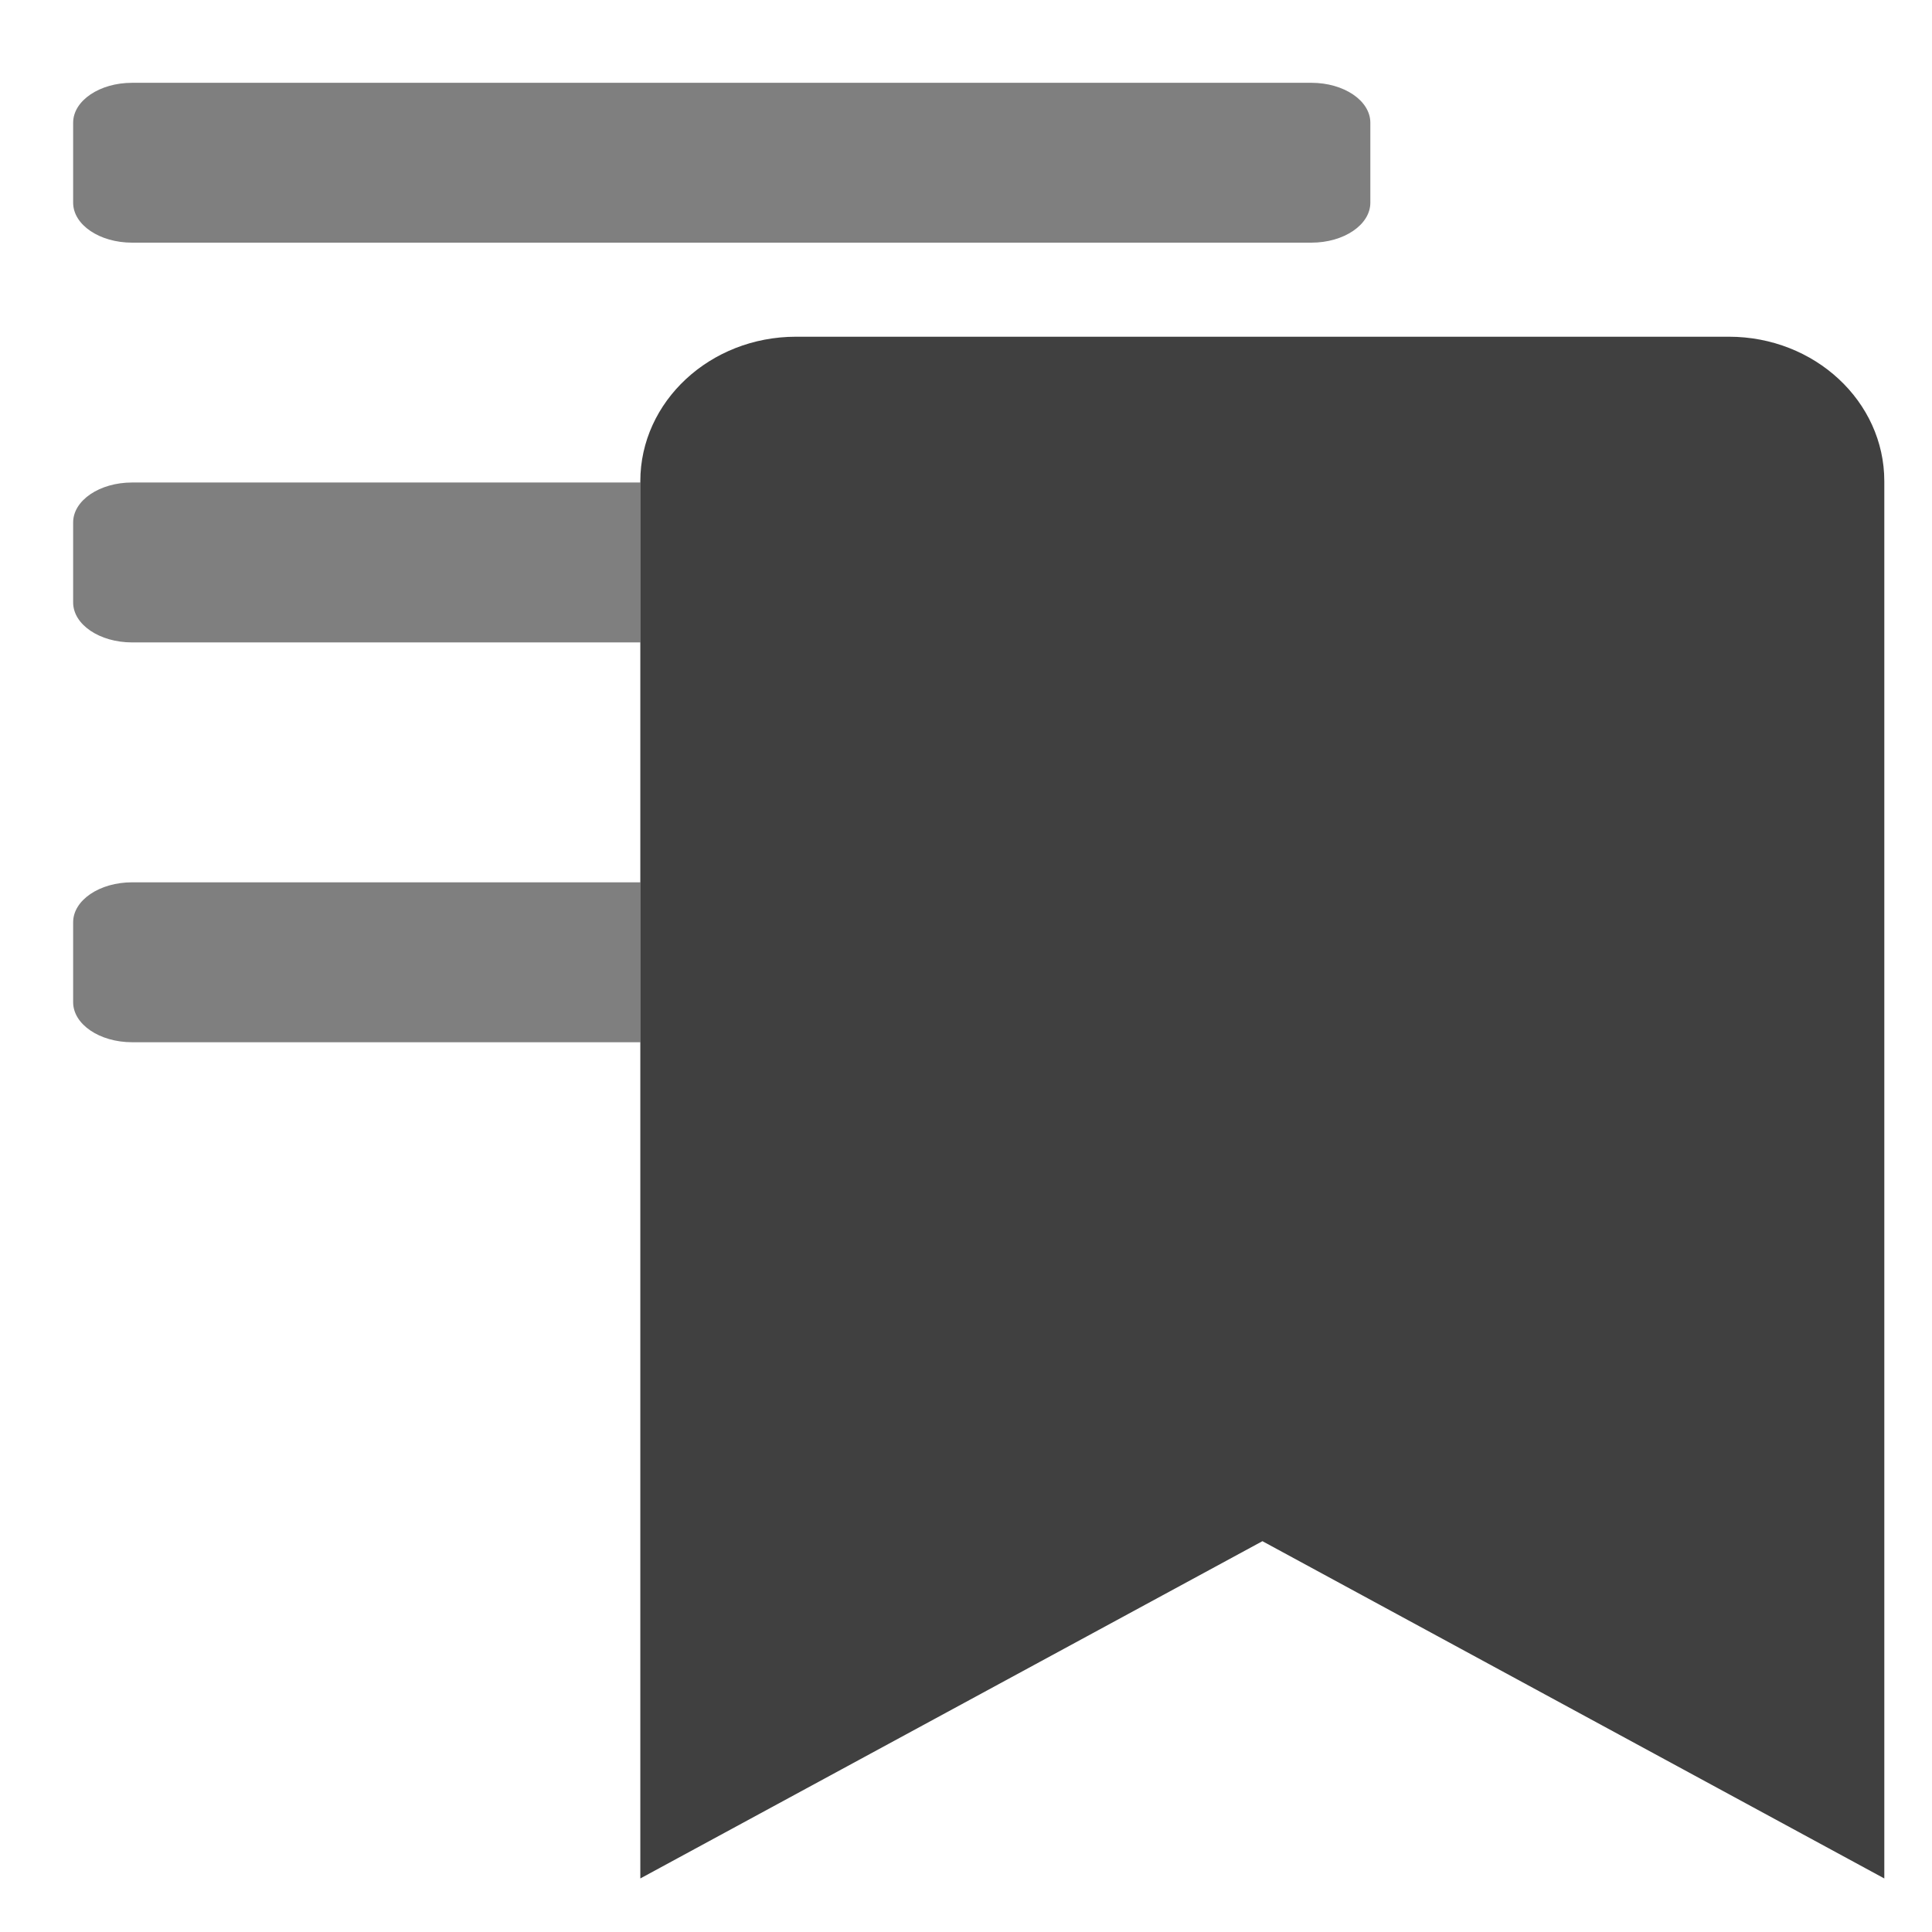
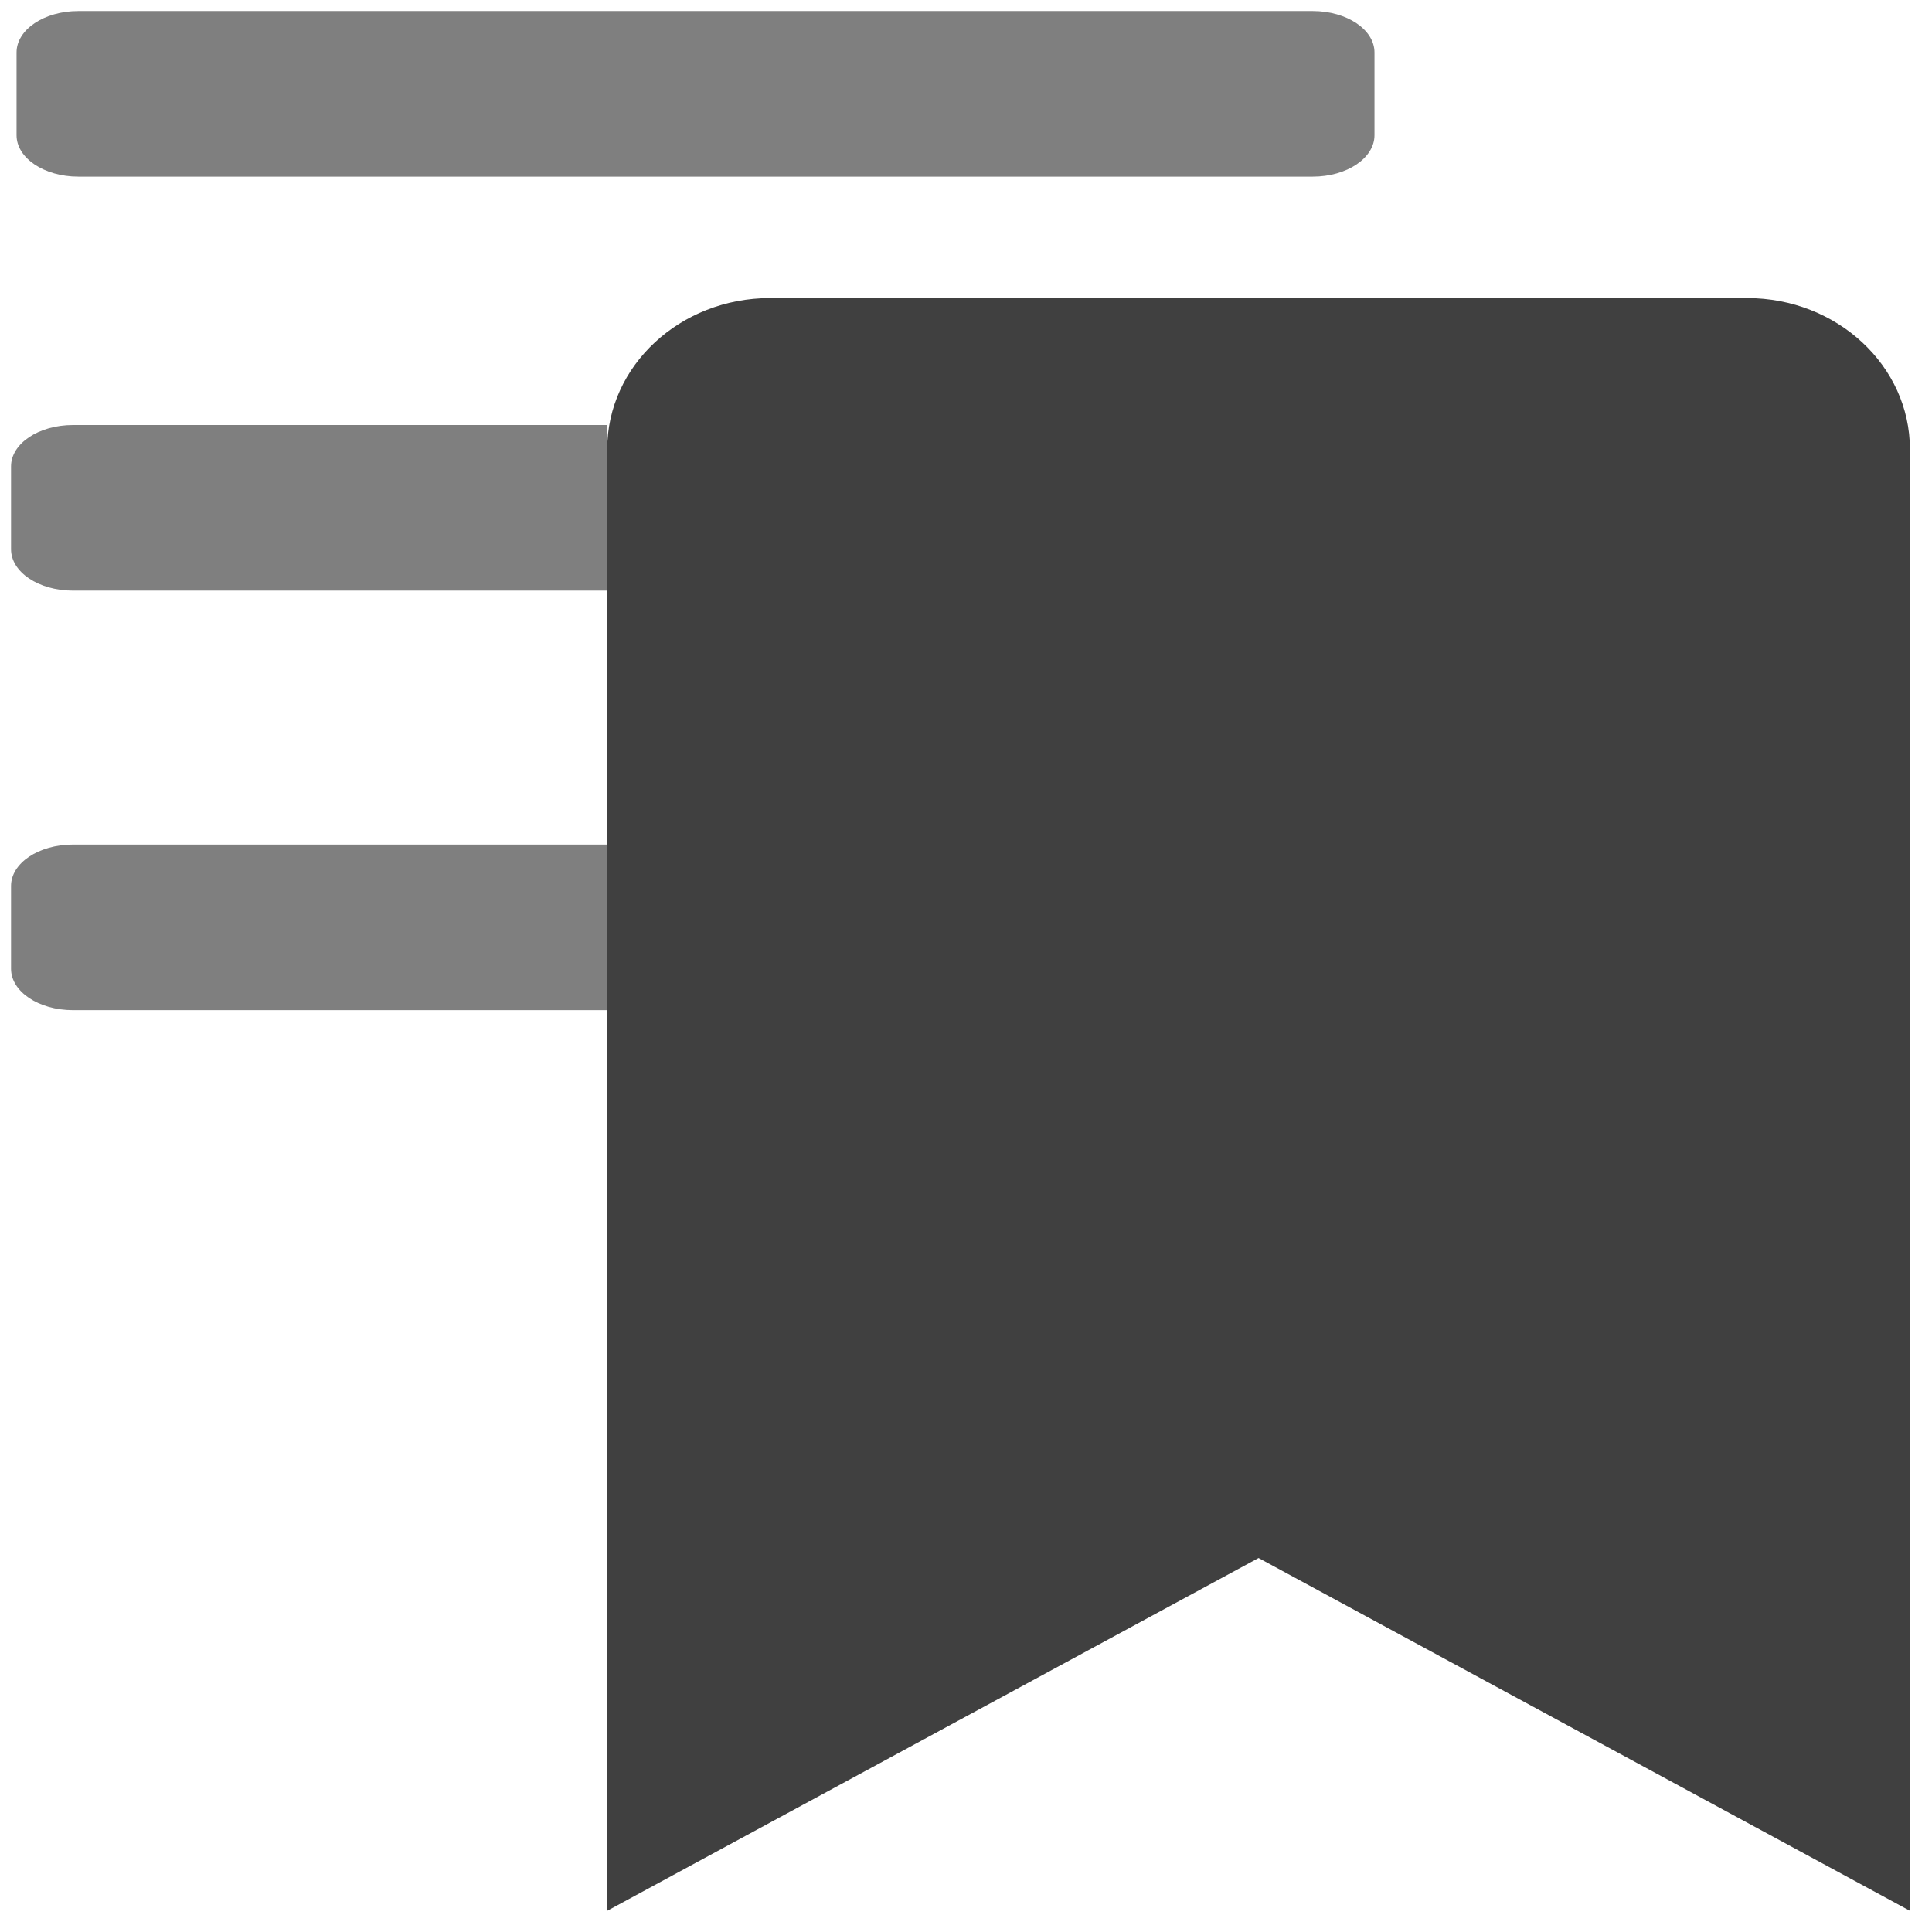
- <svg xmlns="http://www.w3.org/2000/svg" id="Layer_1" data-name="Layer 1" viewBox="0 0 350 350">
+ <svg xmlns="http://www.w3.org/2000/svg" role="img" aria-labelledby="Bookmark List" viewBox="0 0 350 350">
  <defs>
    <style>.cls-1{opacity:0.5;}.cls-2{opacity:0.75;}</style>
  </defs>
-   <path class="cls-1" d="M237.57,15H23.93c-5.9,0-10.68,3.24-10.68,7.24V36.72c0,4,4.78,7.24,10.68,7.24H237.57c5.89,0,10.68-3.24,10.68-7.24V22.23C248.25,18.23,243.46,15,237.57,15Z" />
-   <path class="cls-2" d="M116,340.3V87.19C116,72.73,128.65,61,144.2,61h169c15.55,0,28.16,11.72,28.16,26.18V340.3L228.7,279.2Z" />
-   <path class="cls-1" d="M116,159.84H23.93c-5.9,0-10.68,3.24-10.68,7.24v14.48c0,4,4.78,7.25,10.68,7.25H116Z" />
-   <path class="cls-1" d="M116,87.41H23.93c-5.9,0-10.68,3.24-10.68,7.24v14.49c0,4,4.78,7.24,10.68,7.24H116Z" />
+   <g id="bookmark-list" data-name="Bookmark List">
+     <path class="cls-1" d="M237.82,2H14.18C8,2,3,5.36,3,9.5v15C3,28.64,8,32,14.18,32H237.82C244,32,249,28.64,249,24.5V9.5C249,5.36,244,2,237.82,2Z" />
+     <path class="cls-2" d="M110,346.16V81.39C110,66.26,123.21,54,139.5,54h177C332.79,54,346,66.26,346,81.39V346.16L228,282.25Z" />
+     <path class="cls-1" d="M110,153H13.22C7,153,2,156.36,2,160.5v15c0,4.14,5,7.5,11.22,7.5H110Z" />
+     <path class="cls-1" d="M110,77H13.22C7,77,2,80.36,2,84.5v15c0,4.14,5,7.5,11.22,7.5H110Z" />
+   </g>
</svg>
